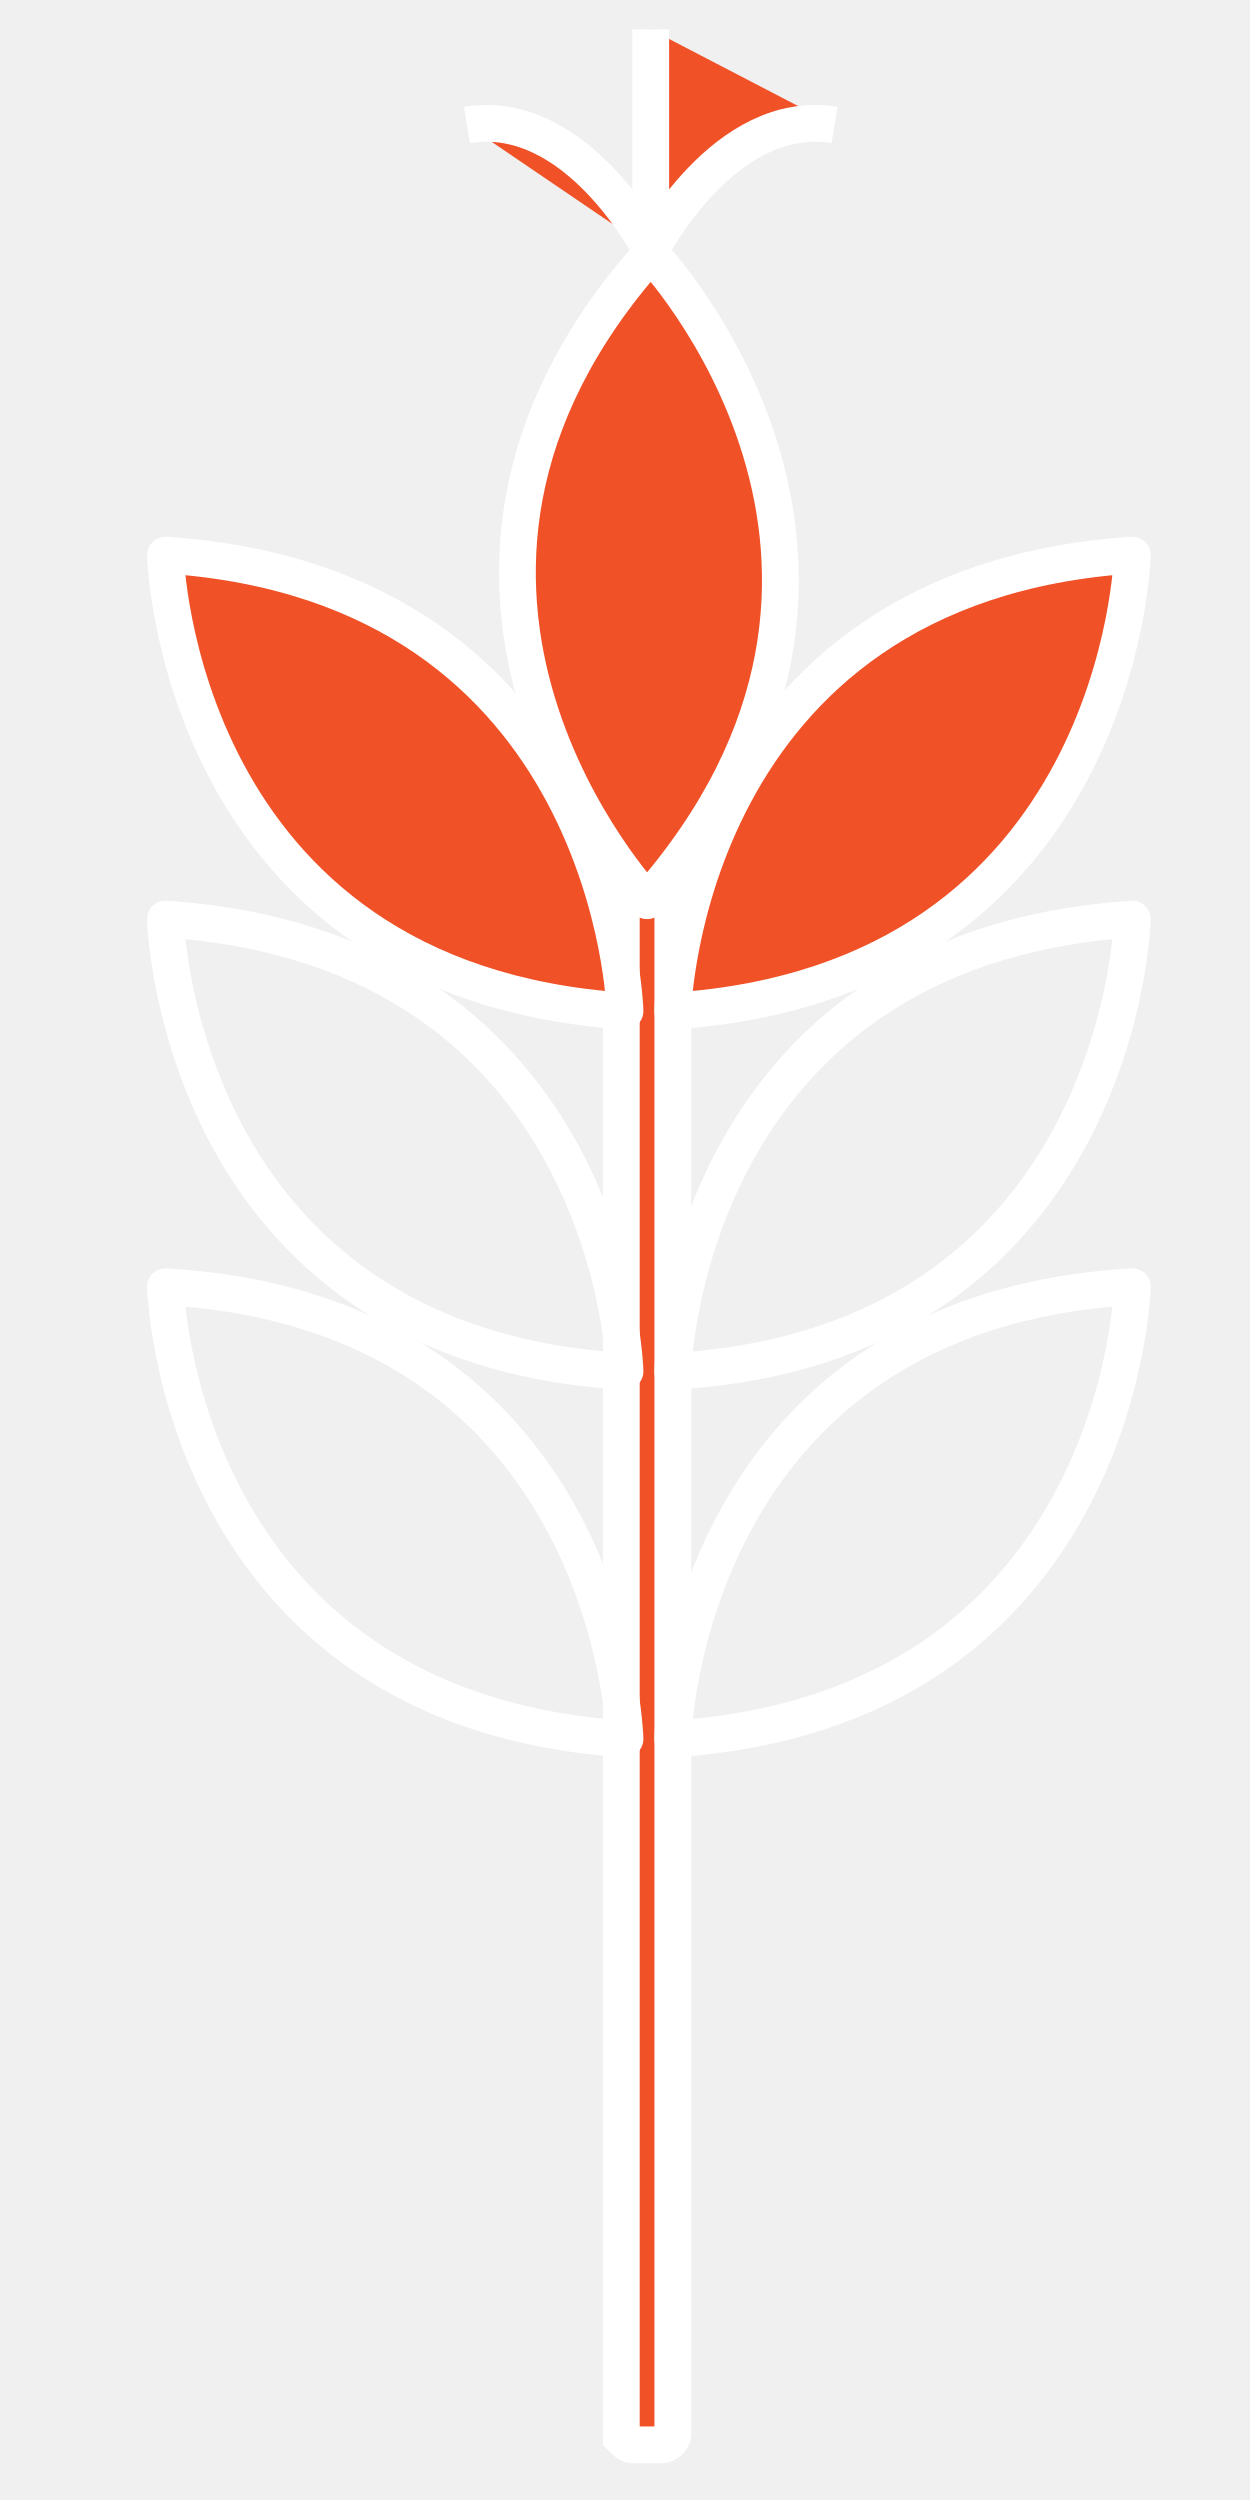
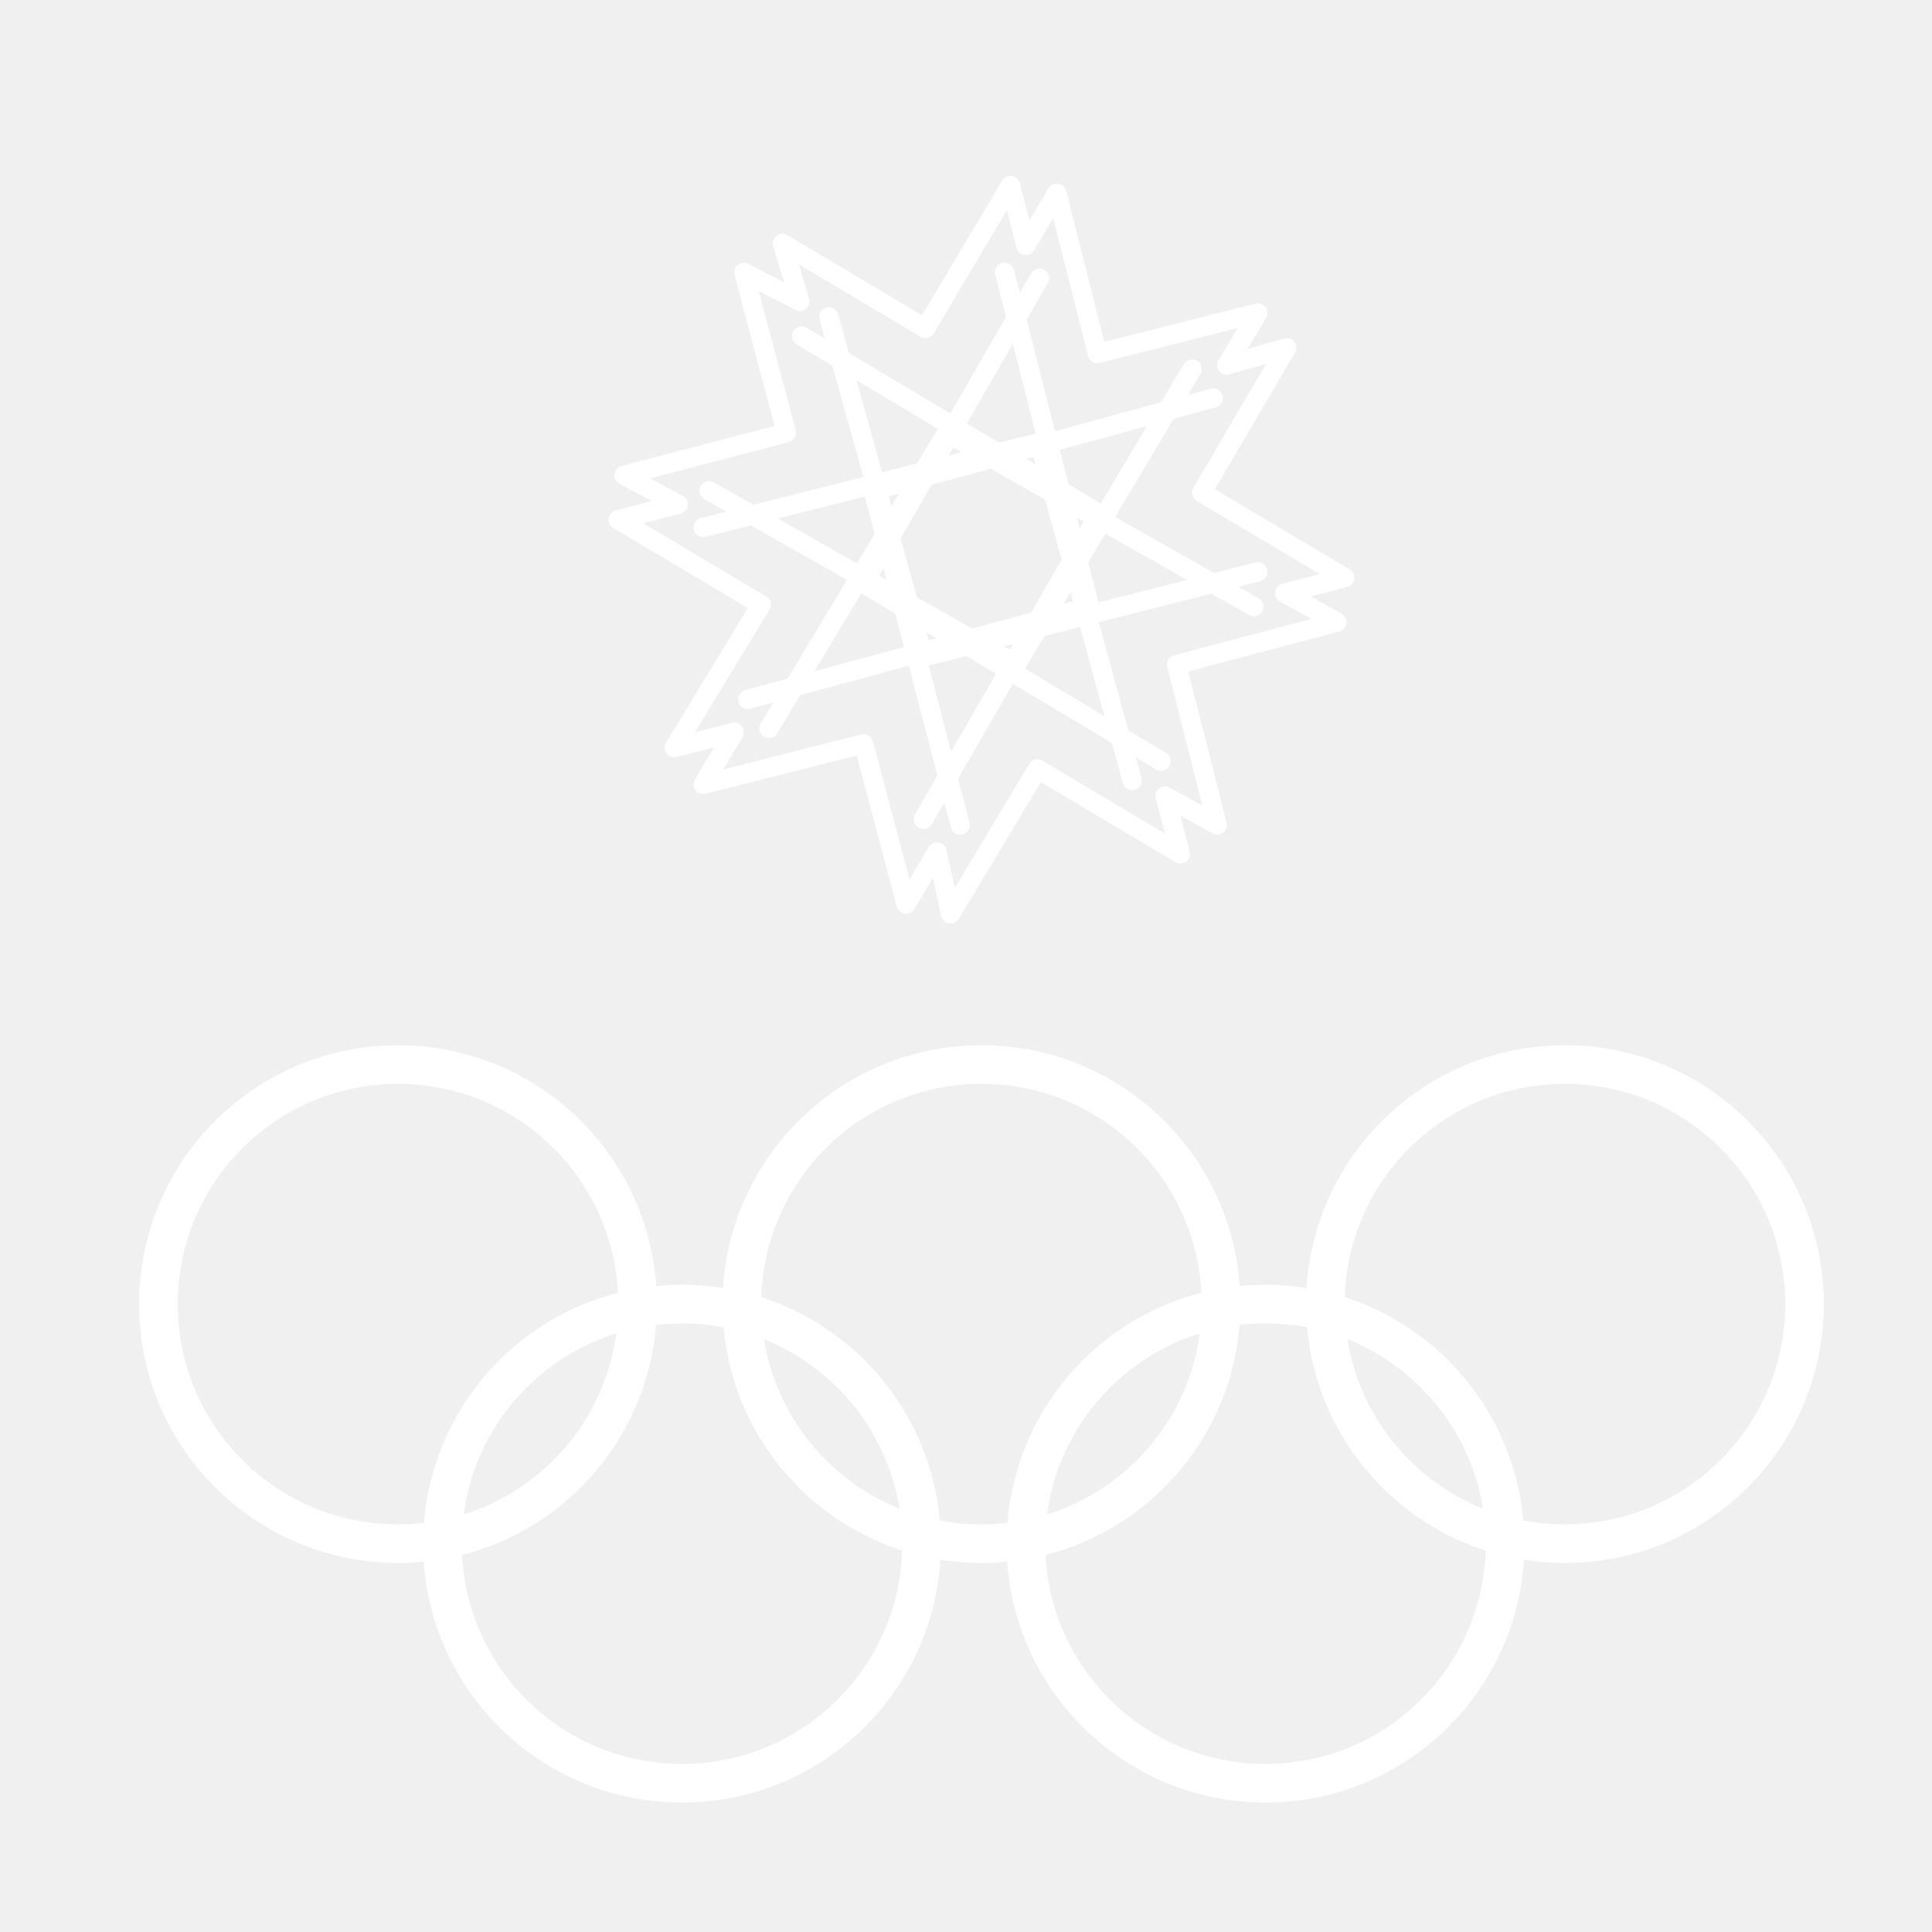
- <svg xmlns="http://www.w3.org/2000/svg" version="1.1" id="Layer_1" x="0px" y="0px" viewBox="0 0 34 68" style="enable-background:new 0 0 34 68;" xml:space="preserve">
+ <svg xmlns="http://www.w3.org/2000/svg" version="1.1" id="Layer_1" x="0px" y="0px" viewBox="0 0 100 100" style="enable-background:new 0 0 100 100;" xml:space="preserve">
  <style type="text/css">
- 	.st0{fill:#F05127;stroke:#FFFFFF;stroke-miterlimit:10;}
- 	.st1{fill:none;stroke:#FFFFFF;stroke-linecap:round;stroke-linejoin:round;stroke-miterlimit:10;}
- 	.st2{fill:#F05127;stroke:#FFFFFF;stroke-linecap:round;stroke-linejoin:round;stroke-miterlimit:10;}
+ 	.st0{fill:none;stroke:#7655FF;stroke-width:2;stroke-linecap:round;stroke-linejoin:round;stroke-miterlimit:10;}
+ 	.st1{fill:none;stroke:#FFFFFF;stroke-width:2;stroke-miterlimit:10;}
+ 	.st2{fill:none;stroke:#FFFFFF;stroke-linecap:round;stroke-linejoin:round;stroke-miterlimit:10;}
</style>
+   <path class="st0" d="M4.5,74.9" />
+   <circle class="st1" cx="20.6" cy="67.5" r="12.4" />
+   <circle class="st1" cx="50.8" cy="67.5" r="12.4" />
+   <circle class="st1" cx="81" cy="67.5" r="12.4" />
+   <circle class="st1" cx="35.3" cy="79.9" r="12.4" />
+   <circle class="st1" cx="65.5" cy="79.9" r="12.4" />
  <g>
-     <path class="st0" d="M17.2,66.5h0.8c0.1,0,0.3-0.1,0.3-0.3V23.8c0-0.1-0.1-0.3-0.3-0.3h-0.8c-0.1,0-0.3,0.1-0.3,0.3v42.5   C17,66.4,17.1,66.5,17.2,66.5z" />
-     <path class="st1" d="M18.3,37.3C30.5,36.6,30.8,25,30.8,25C18.6,25.8,18.3,37.3,18.3,37.3z" />
-     <path class="st1" d="M17,37.3C4.8,36.6,4.5,25,4.5,25C16.7,25.8,17,37.3,17,37.3z" />
-     <path class="st1" d="M18.3,47.3C30.5,46.5,30.8,35,30.8,35C18.6,35.7,18.3,47.3,18.3,47.3z" />
-     <path class="st1" d="M17,47.3C4.8,46.5,4.5,35,4.5,35C16.7,35.7,17,47.3,17,47.3z" />
-     <path class="st0" d="M17.7,6.8c0,0-2-3.9-5-3.4" />
-     <path class="st0" d="M22.7,3.4c-3-0.5-5,3.4-5,3.4V0.8" />
-     <path class="st2" d="M17.6,24.5c8.1-9.2,0.1-17.6,0.1-17.6C9.6,16,17.6,24.5,17.6,24.5z" />
-     <path class="st2" d="M18.3,27.5c12.2-0.8,12.5-12.4,12.5-12.4C18.6,15.9,18.3,27.5,18.3,27.5z" />
-     <path class="st2" d="M17,27.5C4.8,26.7,4.5,15.1,4.5,15.1C16.7,15.9,17,27.5,17,27.5z" />
+     <g>
+       <polyline class="st2" points="47.8,42.4 56.9,26.6 41.5,17.4   " />
+       <polyline class="st2" points="58.6,40.4 53.8,22.9 36.4,27.3   " />
+       <polyline class="st2" points="64.9,31.4 49,22.4 39.8,37.7   " />
+       <polyline class="st2" points="62.8,20.6 45.2,25.4 49.7,42.7   " />
+       <polyline class="st2" points="53.8,14.4 44.7,30.2 60.1,39.4   " />
+       <polyline class="st2" points="42.9,16.4 47.8,34 65.1,29.6   " />
+       <polyline class="st2" points="36.7,25.4 52.6,34.4 61.7,19.1   " />
+       <polyline class="st2" points="38.7,36.2 56.4,31.4 52,14.1   " />
+       <polyline class="st2" points="47.8,42.4 56.9,26.6 41.5,17.4   " />
+     </g>
+     <polygon class="st2" points="62.2,25.5 66.6,18 63.5,18.9 65.1,16.2 56.8,18.3 54.7,10 53.1,12.7 52.3,9.6 47.9,17 40.5,12.6    41.4,15.6 38.5,14.1 40.7,22.4 32.3,24.6 35.1,26.1 32,26.9 39.4,31.3 34.9,38.7 38,37.9 36.4,40.6 44.7,38.5 46.9,46.8 48.5,44.1    49.2,47.3 53.7,39.8 61.1,44.2 60.3,41.2 63,42.7 60.9,34.4 69.2,32.2 66.5,30.7 69.6,29.9  " />
  </g>
</svg>
